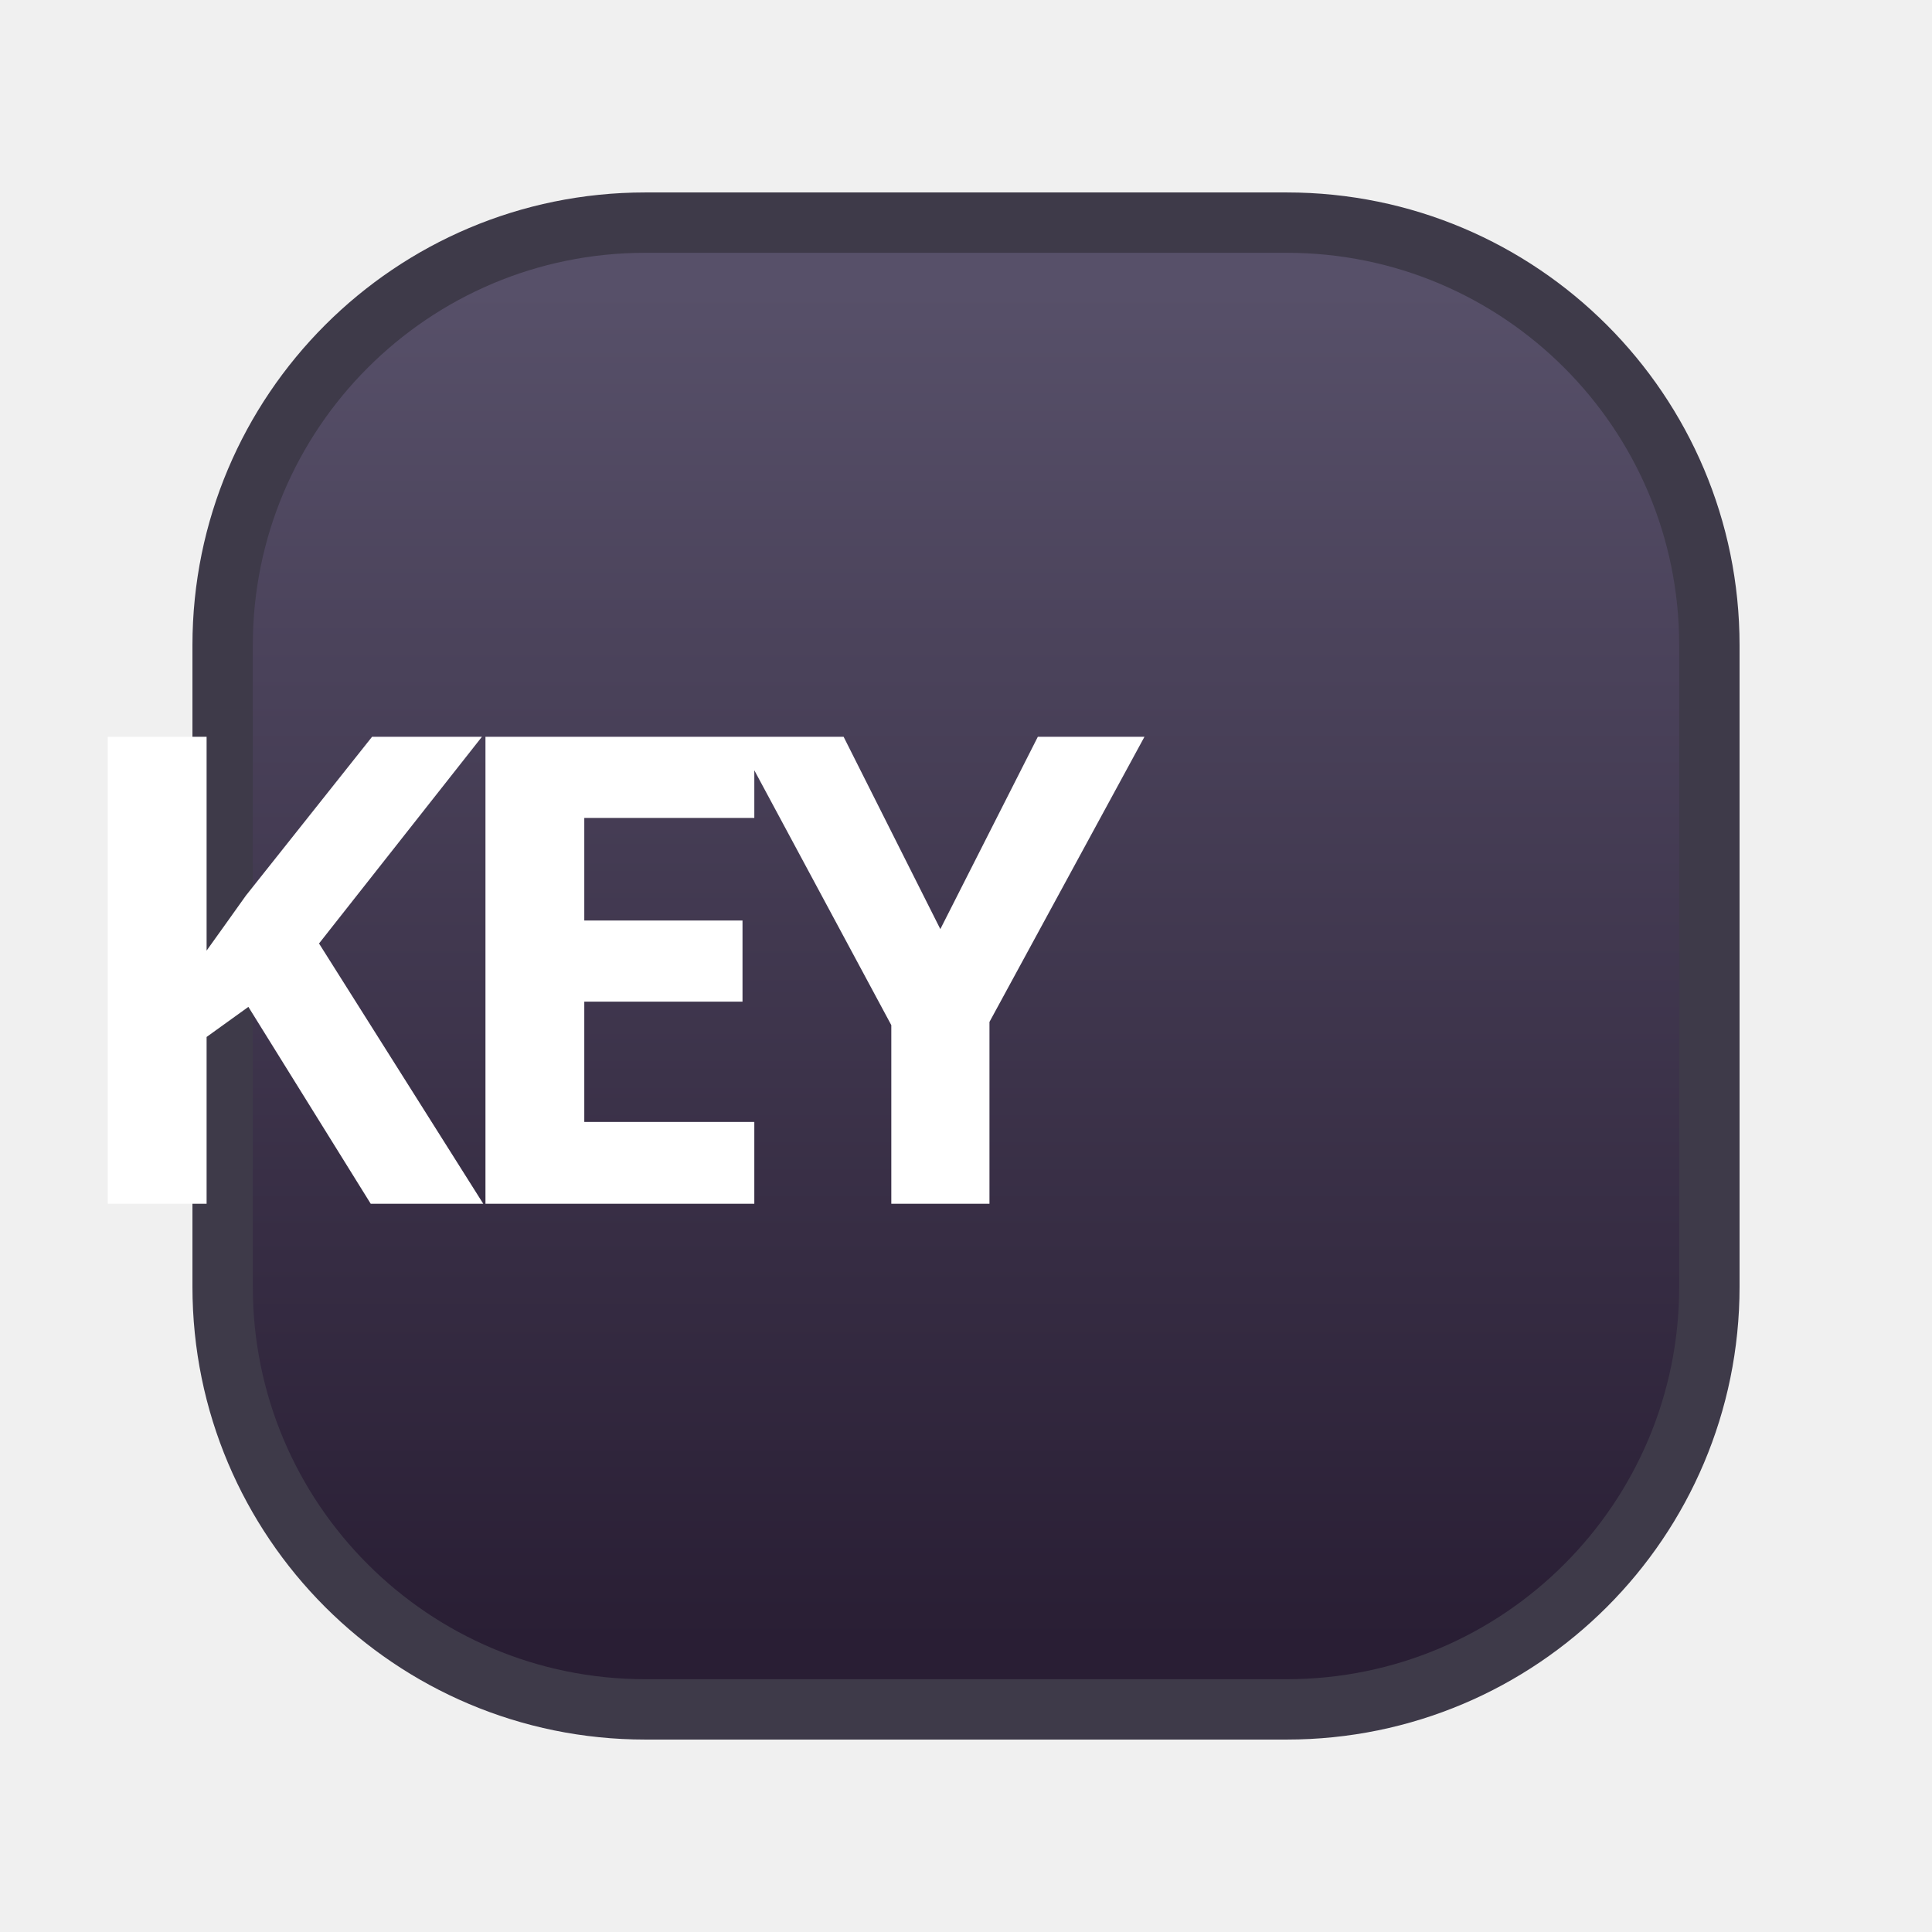
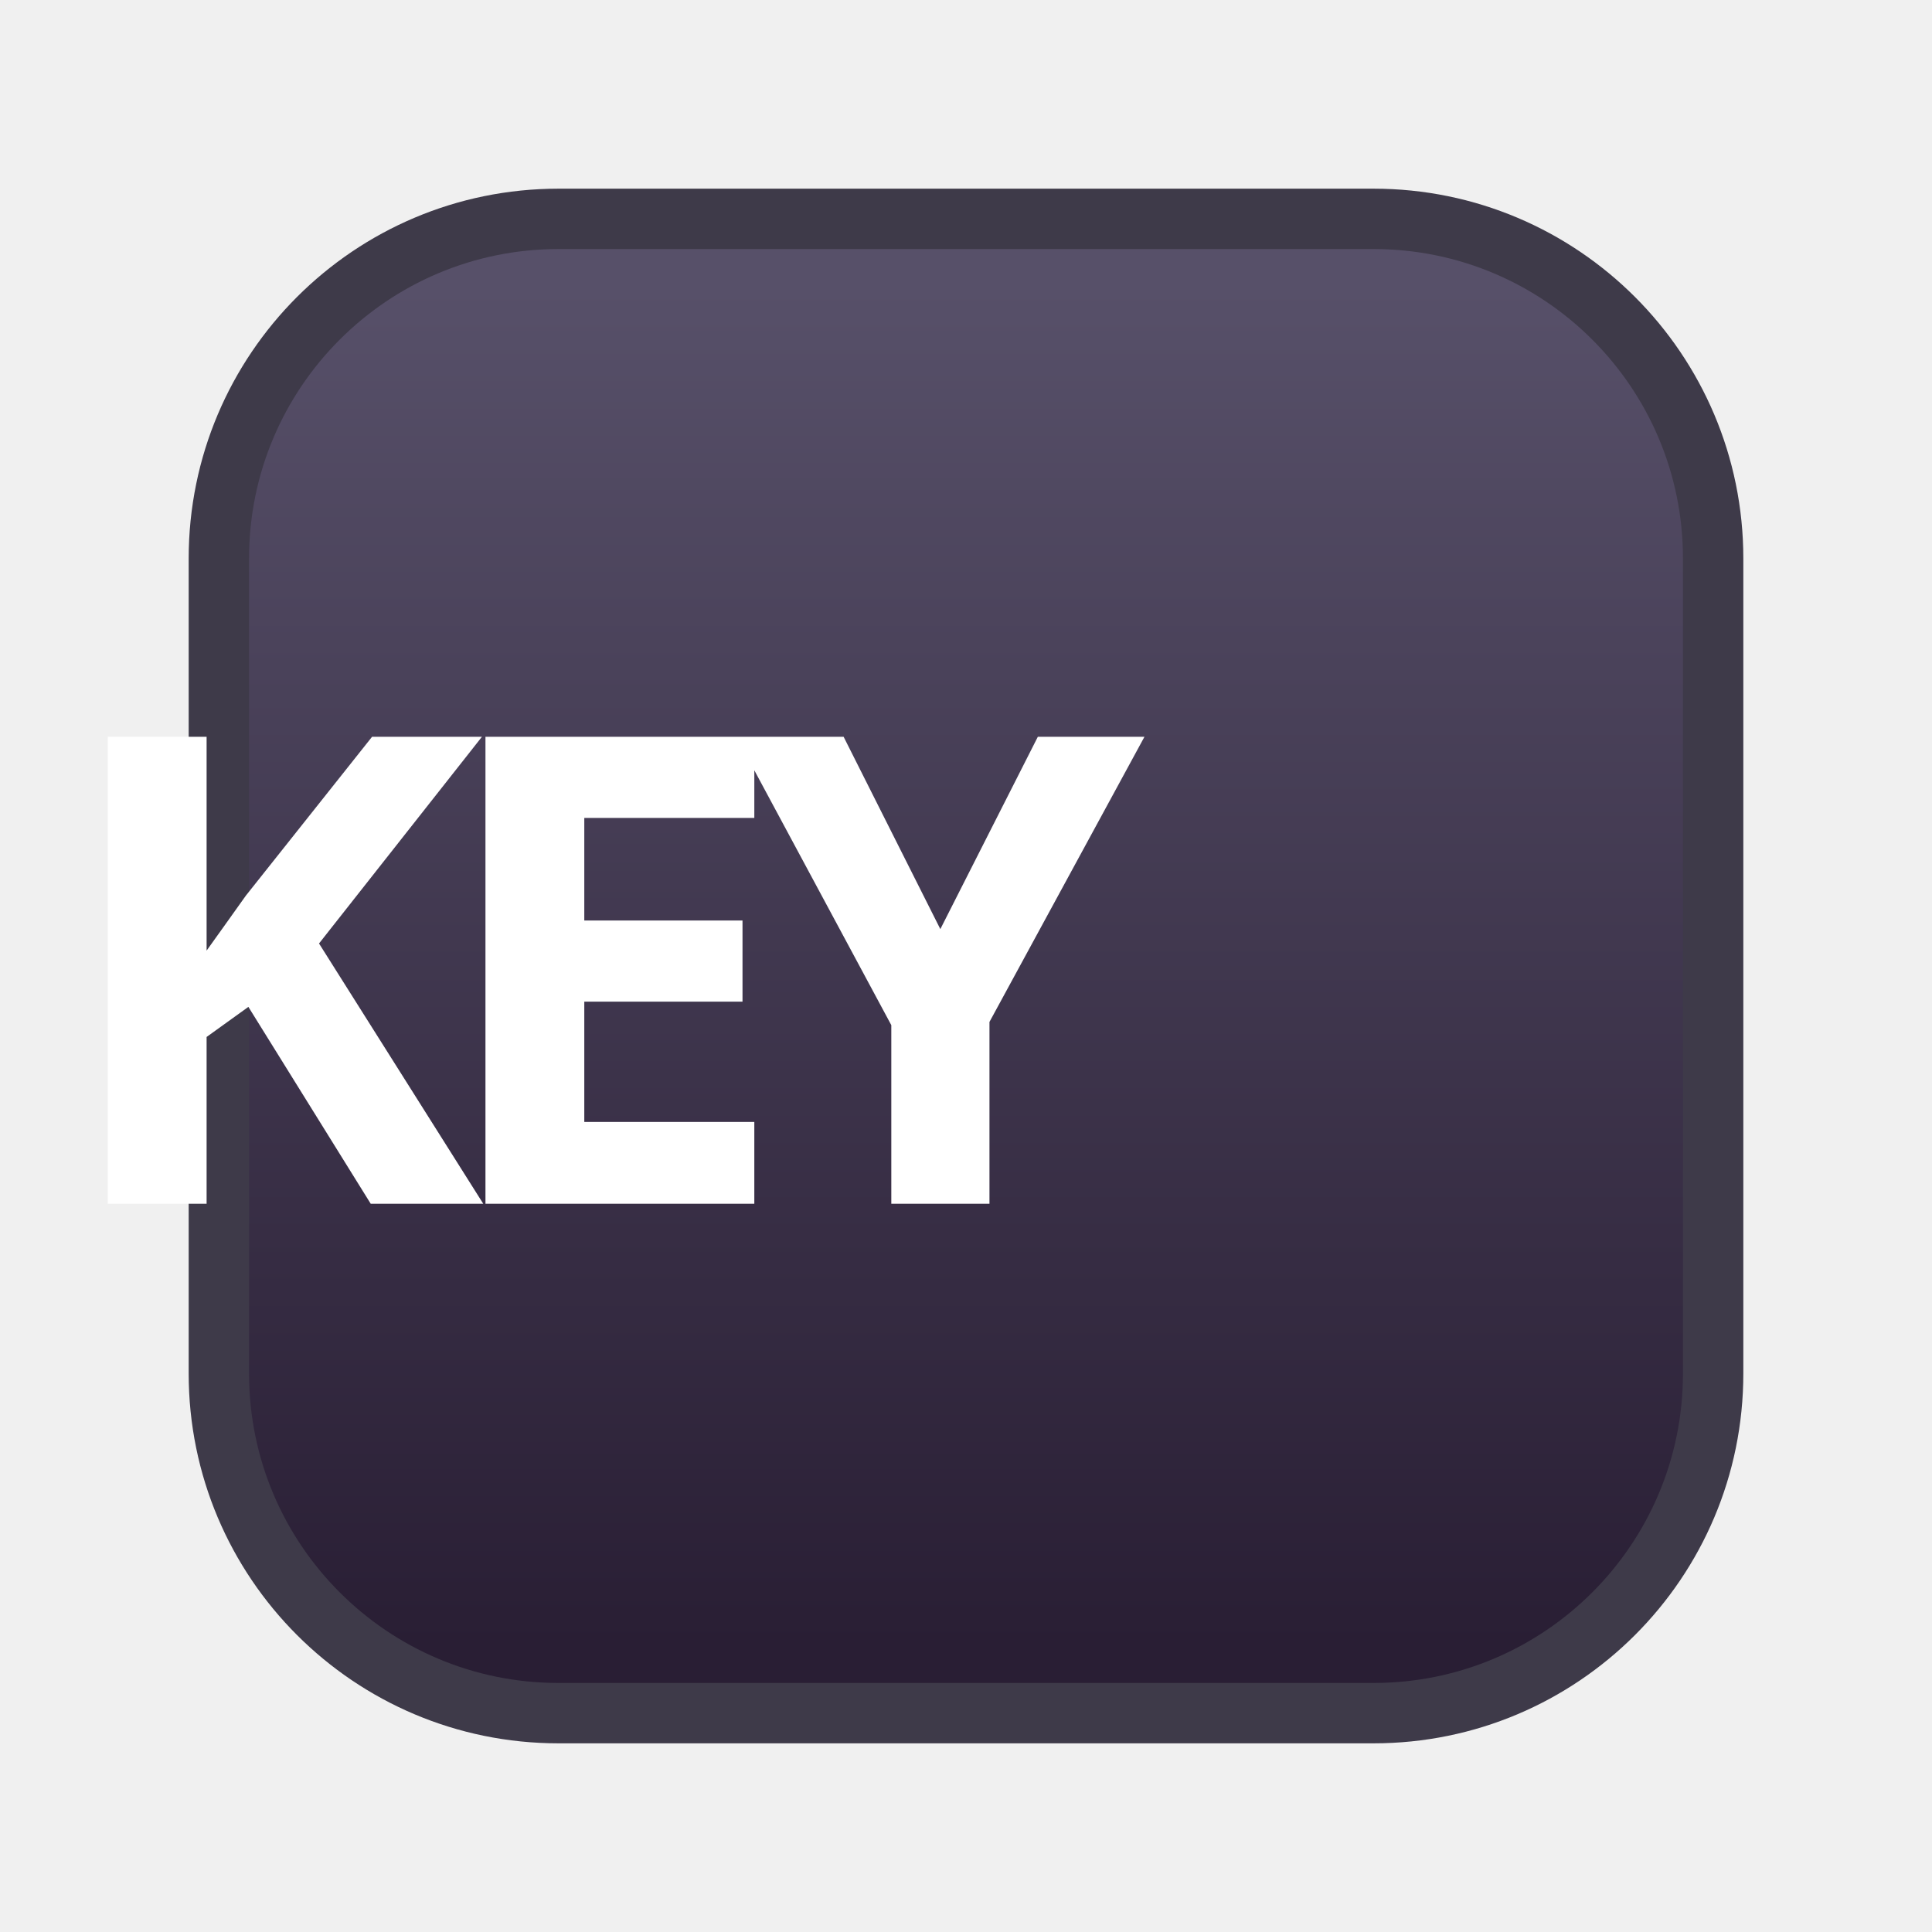
<svg xmlns="http://www.w3.org/2000/svg" xmlns:ns1="http://www.openswatchbook.org/uri/2009/osb" xmlns:xlink="http://www.w3.org/1999/xlink" width="1024" height="1024" viewBox="0 0 270.933 270.933" version="1.1" id="svg8">
  <defs id="defs2">
    <linearGradient id="linearGradient2843" ns1:paint="solid">
      <stop style="stop-color:#d01a1a;stop-opacity:1;" offset="0" id="stop2841" />
    </linearGradient>
    <linearGradient id="linearGradient2809" ns1:paint="solid">
      <stop style="stop-color:#ffffff;stop-opacity:1;" offset="0" id="stop2807" />
    </linearGradient>
    <linearGradient id="linearGradient933">
      <stop style="stop-color:#575069;stop-opacity:1" offset="0" id="stop929" />
      <stop style="stop-color:#291e34;stop-opacity:1" offset="1" id="stop931" />
    </linearGradient>
-     <linearGradient xlink:href="#linearGradient933" id="linearGradient20" x1="75.098" y1="42.784" x2="75.098" y2="128.276" gradientUnits="userSpaceOnUse" gradientTransform="matrix(2.069292,0,0,2.21914,-19.93226,-54.33587)" />
+     <linearGradient xlink:href="#linearGradient933" id="linearGradient20" x1="75.098" y1="42.784" x2="75.098" y2="128.276" gradientUnits="userSpaceOnUse" gradientTransform="matrix(2.079778,0,0,2.230385,-20.71969,-55.29763)" />
    <pattern patternUnits="userSpaceOnUse" width="697.034" height="697.034" patternTransform="translate(163.4831,163.4832)" id="pattern865">
      <ellipse style="fill:none;fill-opacity:1;fill-rule:nonzero;stroke:#ffffff;stroke-width:80;stroke-linecap:square;stroke-miterlimit:4;stroke-dasharray:none;stroke-opacity:1" id="ellipse857" cx="255.731" cy="255.731" rx="215.731" ry="215.731" />
      <path style="fill:none;stroke:#ffffff;stroke-width:100;stroke-linecap:round;stroke-linejoin:miter;stroke-miterlimit:4;stroke-dasharray:none;stroke-opacity:1" d="M 492.91,492.91 C 647.034,647.034 647.034,647.034 647.034,647.034" id="path859" />
      <path style="fill:none;stroke:#ffffff;stroke-width:60;stroke-linecap:butt;stroke-linejoin:miter;stroke-miterlimit:4;stroke-dasharray:none;stroke-opacity:1" d="M 421.149,421.149 C 598.795,598.795 598.795,598.795 598.795,598.795" id="path861" />
    </pattern>
  </defs>
  <g style="display:inline" id="layer2">
-     <rect style="opacity:1;fill:url(#linearGradient20);fill-opacity:1;fill-rule:evenodd;stroke:#3e3a49;stroke-width:8.465;stroke-miterlimit:4;stroke-dasharray:none;stroke-opacity:1" id="bg" width="208.494" height="208.494" x="31.22" y="31.22" ry="59.267" rx="59.267" />
+     <rect style="opacity:1;fill:url(#linearGradient20);fill-opacity:1;fill-rule:evenodd;stroke:#3e3a49;stroke-width:8.467;stroke-linecap:butt;stroke-linejoin:miter;stroke-miterlimit:0;stroke-dasharray:none;stroke-opacity:1;paint-order:normal" id="bg" width="209.55" height="209.55" x="30.692" y="30.692" ry="47.625" rx="47.625" />
  </g>
  <g id="layer1">
    <text xml:space="preserve" style="font-style:normal;font-variant:normal;font-weight:bold;font-stretch:normal;font-size:91.722px;line-height:1.25;font-family:'Noto Sans Gothic';-inkscape-font-specification:'Noto Sans Gothic Bold';text-align:center;letter-spacing:-7.938px;text-anchor:middle;stroke-width:0.265" x="131.391" y="168.81" id="text861">
      <tspan id="tspan859" x="127.422" y="168.81" style="font-style:normal;font-variant:normal;font-weight:bold;font-stretch:normal;font-size:91.722px;font-family:'Noto Sans Gothic';-inkscape-font-specification:'Noto Sans Gothic Bold';text-align:center;text-anchor:middle;fill:#ffffff;stroke-width:0.265">KEY</tspan>
    </text>
  </g>
</svg>
